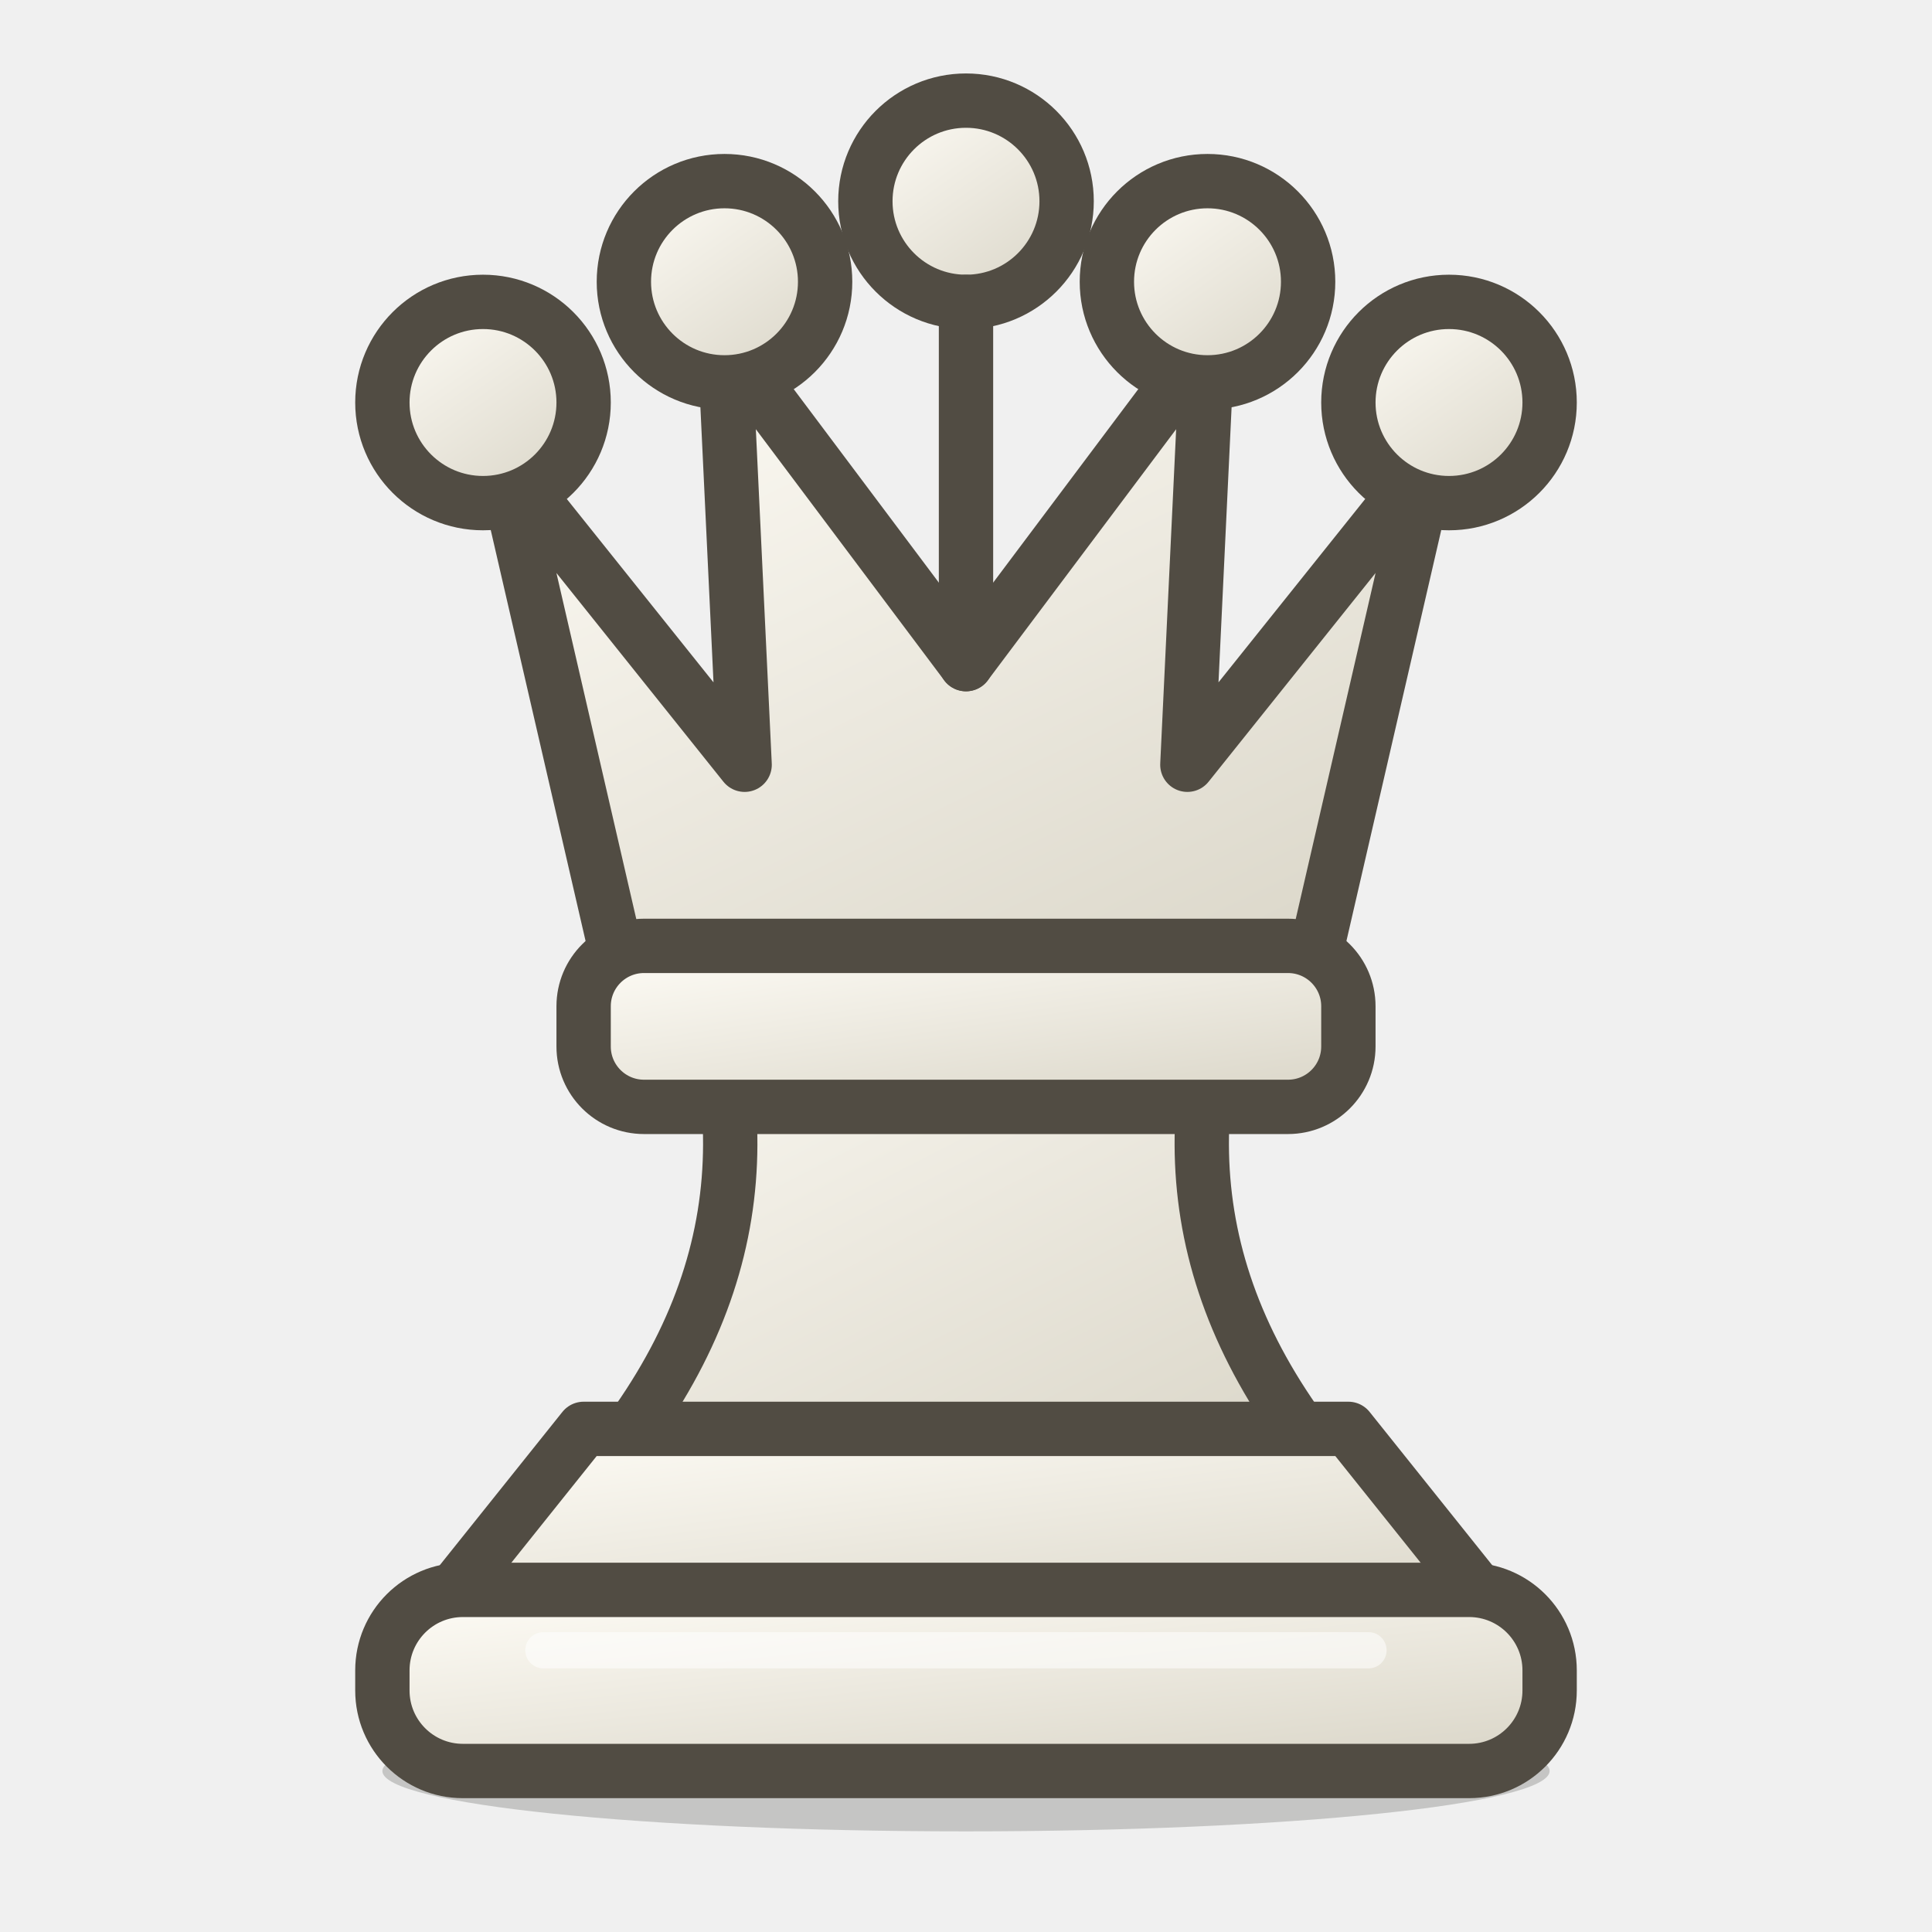
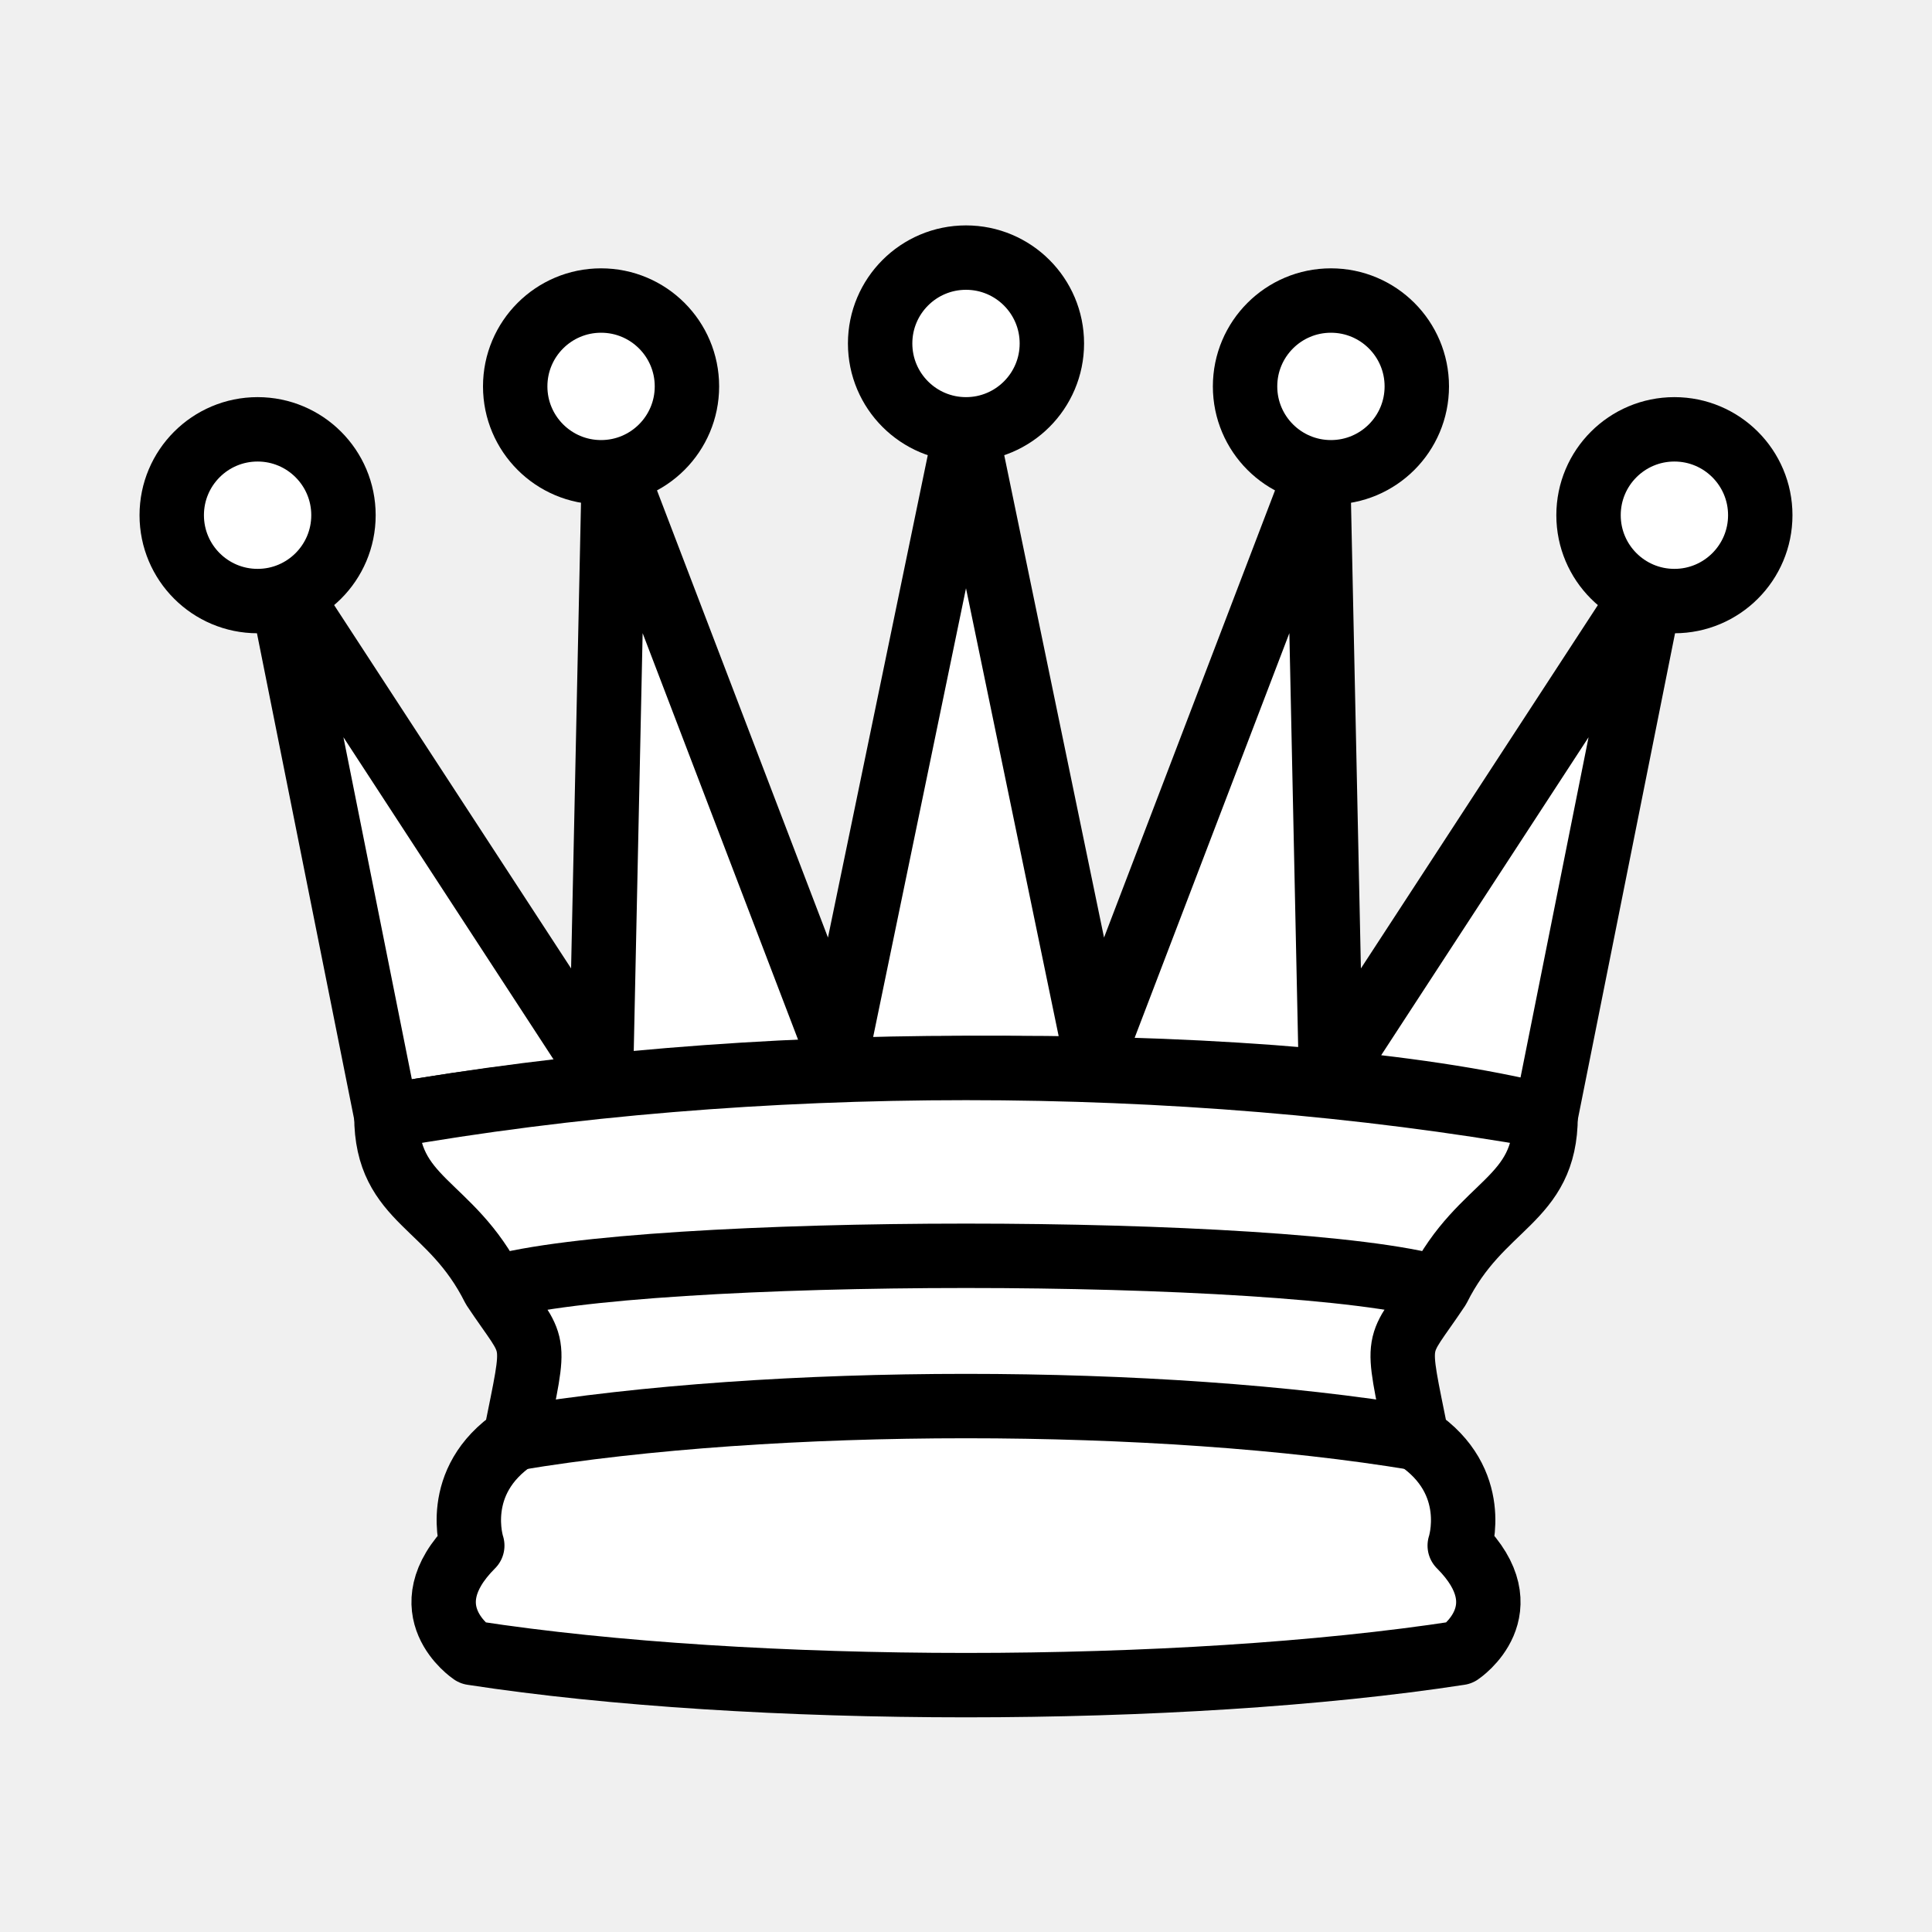
- <svg xmlns="http://www.w3.org/2000/svg" viewBox="0 0 96 96">
-   <defs>
-     <linearGradient id="body" x1="0" y1="0" x2="0.7" y2="1">
-       <stop stop-color="#fffdf7" />
-       <stop offset="1" stop-color="#ddd9cc" />
-     </linearGradient>
-   </defs>
-   <ellipse cx="48" cy="88" rx="29" ry="3" fill="#171b14" opacity=".2" />
-   <g fill="url(#body)" stroke="#514c43" stroke-width="2.7" stroke-linecap="round" stroke-linejoin="round">
-     <path d="M34 46H62C58 56 59 65 67 74H29C37 65 38 56 34 46Z" />
-     <path d="M25 23L37 38L36 17L48 33L60 17L59 38L71 23L65 49H31Z" />
-     <circle cx="24" cy="20" r="5" />
-     <circle cx="36" cy="14" r="5" />
-     <circle cx="48" cy="10" r="5" />
-     <circle cx="60" cy="14" r="5" />
-     <circle cx="72" cy="20" r="5" />
-     <path d="M48 15V33" fill="none" />
-     <rect x="29" y="47" width="38" height="8" rx="3" />
-     <path d="M29 71H67L75 81H21Z" />
-     <rect x="19" y="79" width="58" height="9" rx="4" />
+ <svg xmlns="http://www.w3.org/2000/svg" version="1.1" width="45" height="45">
+   <g style="fill:#ffffff;stroke:#000000;stroke-width:1.5;stroke-linejoin:round">
+     <path d="M 9,26 C 17.5,24.5 30,24.5 36,26 L 38.5,13.5 L 31,25 L 30.7,10.9 L 25.5,24.5 L 22.5,10 L 19.5,24.5 L 14.3,10.9 L 14,25 L 6.5,13.5 L 9,26 z" />
+     <path d="M 9,26 C 9,28 10.5,28 11.5,30 C 12.5,31.5 12.5,31 12,33.5 C 10.5,34.5 11,36 11,36 C 9.5,37.5 11,38.5 11,38.5 C 17.5,39.5 27.5,39.5 34,38.5 C 34,38.5 35.5,37.5 34,36 C 34,36 34.5,34.5 33,33.5 C 32.5,31 32.5,31.5 33.5,30 C 34.5,28 36,28 36,26 C 27.5,24.5 17.5,24.5 9,26 z" />
+     <path d="M 11.5,30 C 15,29 30,29 33.5,30" style="fill:none" />
+     <path d="M 12,33.5 C 18,32.5 27,32.5 33,33.5" style="fill:none" />
+     <circle cx="6" cy="12" r="2" />
+     <circle cx="14" cy="9" r="2" />
+     <circle cx="22.5" cy="8" r="2" />
+     <circle cx="31" cy="9" r="2" />
+     <circle cx="39" cy="12" r="2" />
  </g>
-   <path d="M27 82H68" fill="none" stroke="#ffffff" stroke-width="1.8" stroke-linecap="round" opacity=".55" />
</svg>
